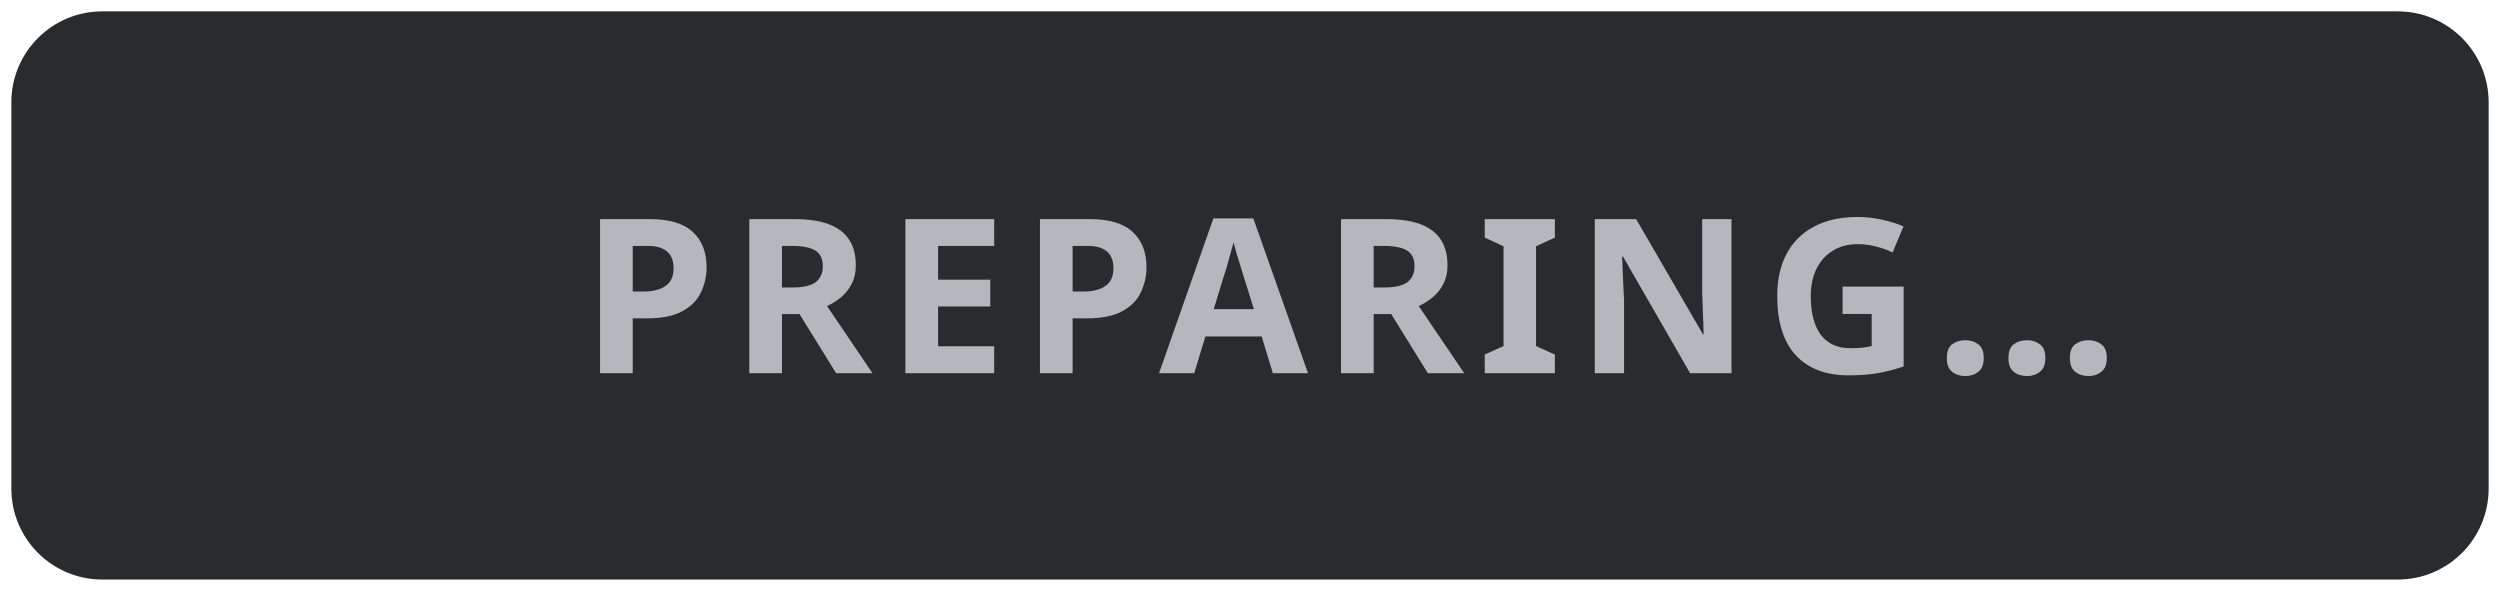
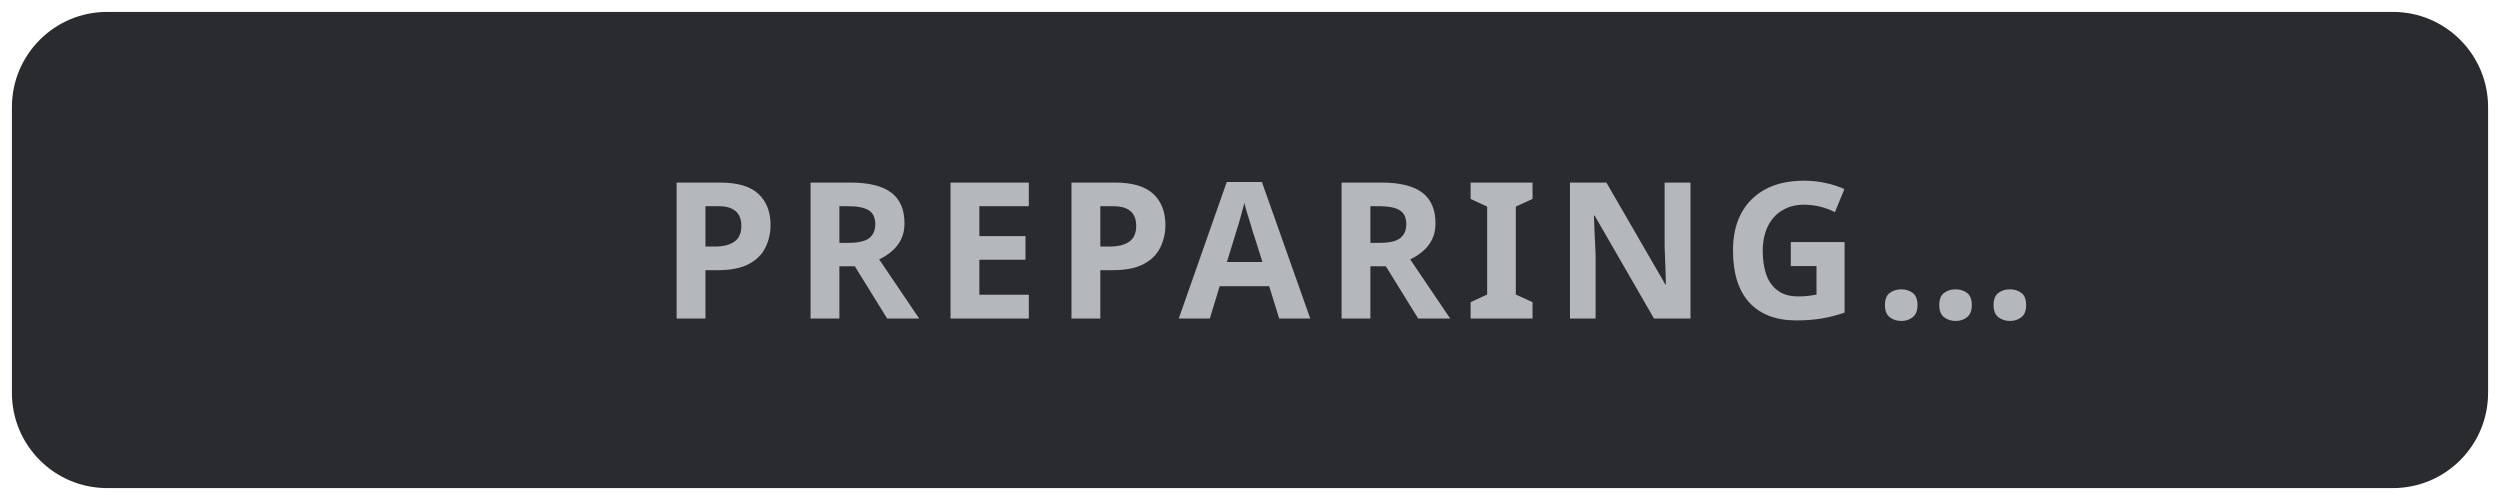
- <svg xmlns="http://www.w3.org/2000/svg" width="220" height="52" viewBox="0 0 220 52">
-   <rect x="1" y="1" width="218" height="50" rx="8" fill="#2a2b2f" />
-   <text x="51.1" y="32.84" font-family="Titillium Web" font-size="19" font-weight="700" fill="#b4b7bc" text-anchor="start" letter-spacing="1.2">PREPARING…</text>
+ <svg xmlns="http://www.w3.org/2000/svg" width="210" height="42" viewBox="0 0 210 42">
+   <rect x="1" y="1" width="208" height="40" rx="8" fill="#2a2b2f" />
+   <text x="55.4" y="26.76" font-family="Titillium Web" font-size="16" font-weight="700" fill="#b4b7bc" text-anchor="start" letter-spacing="1.2">PREPARING…</text>
</svg>
